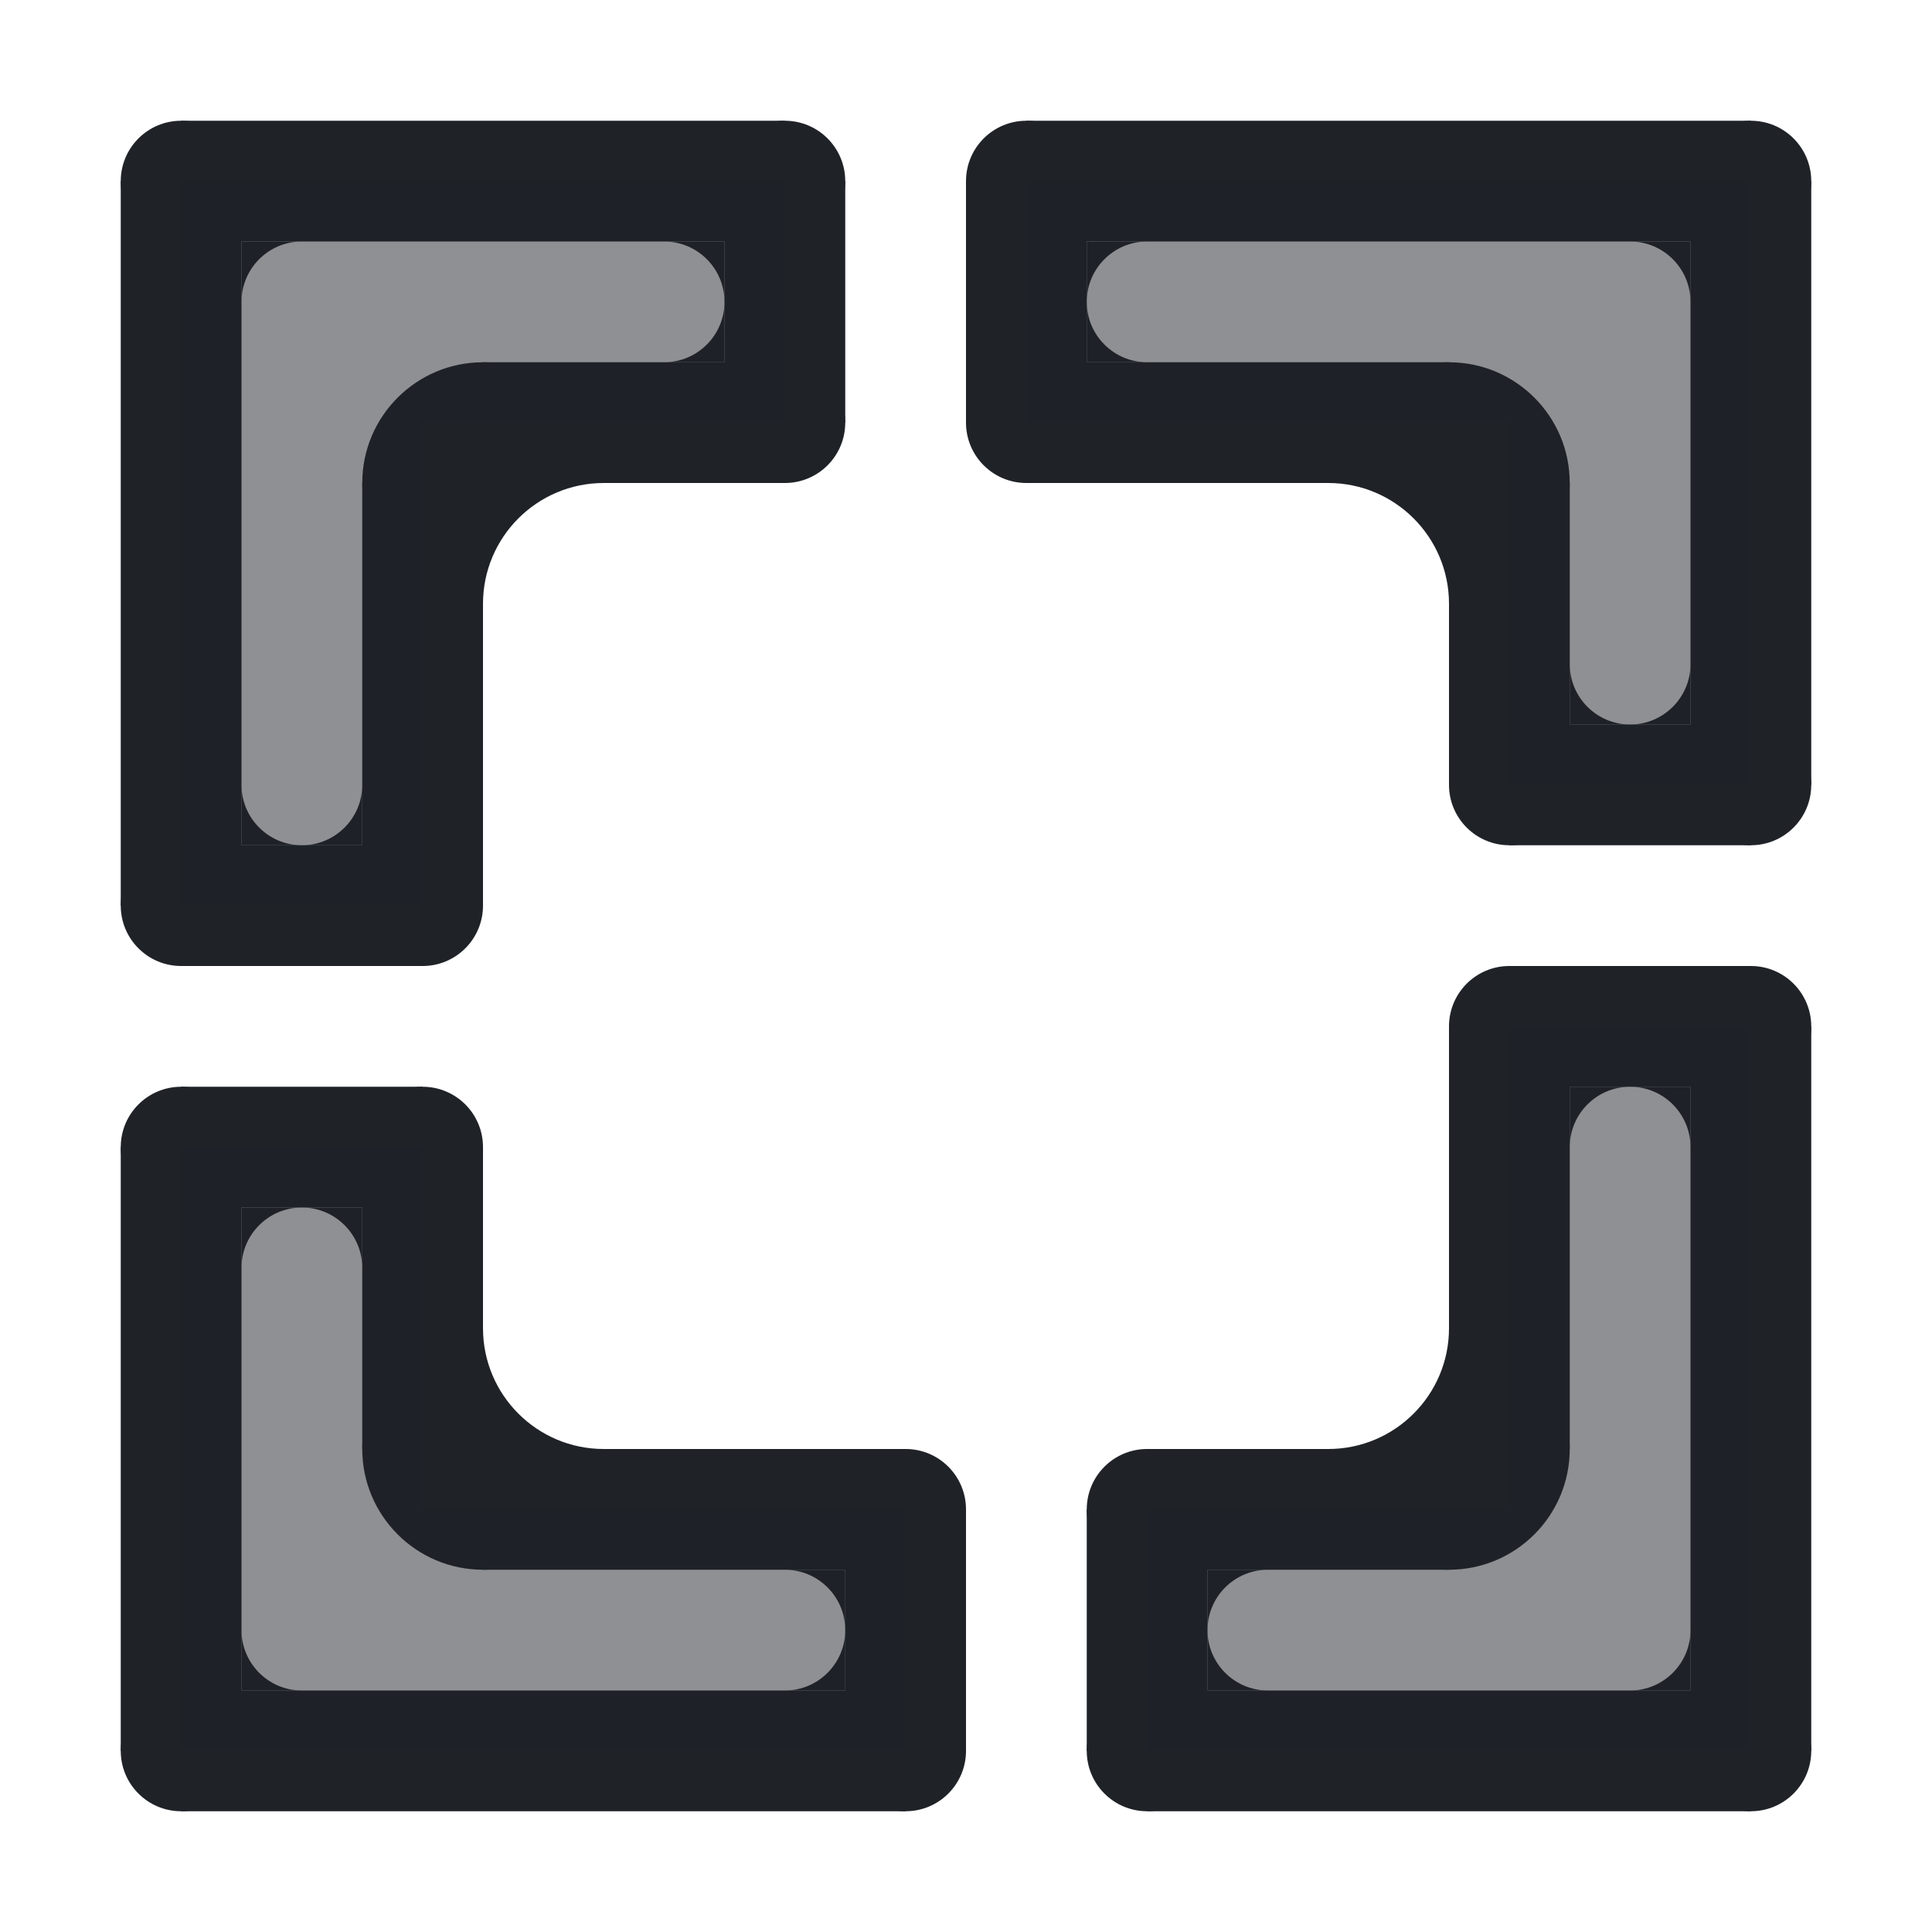
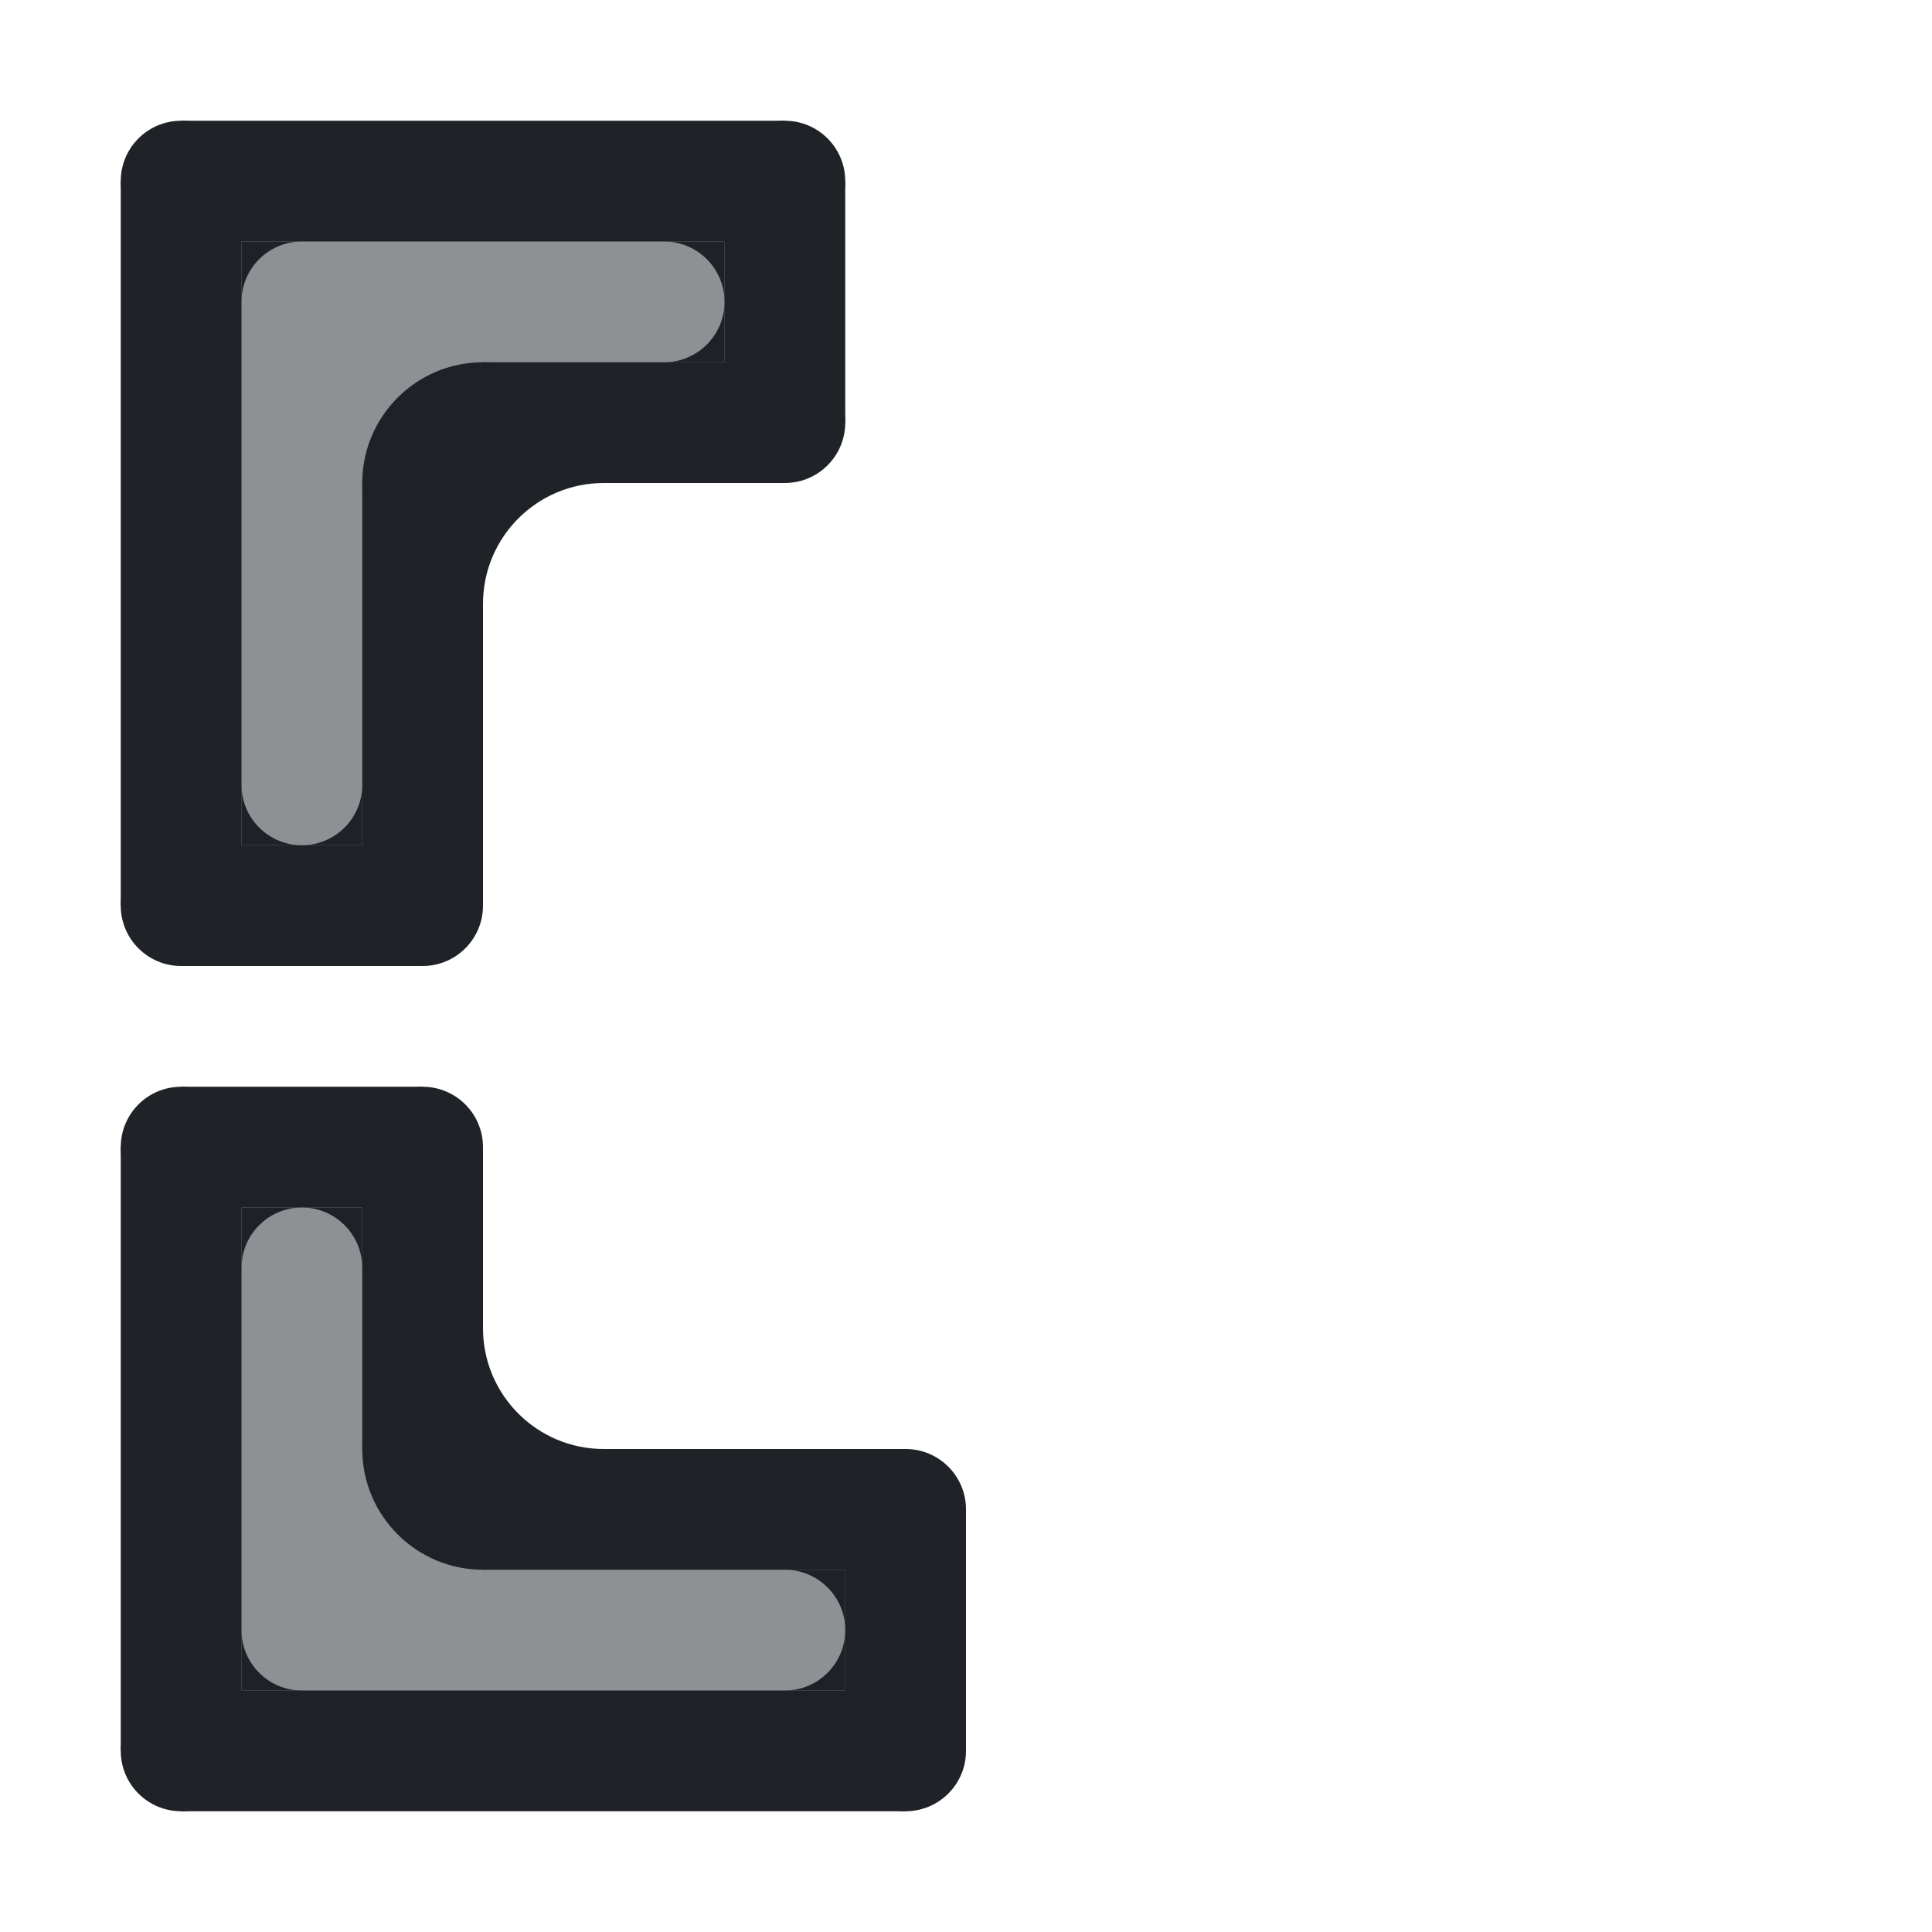
<svg xmlns="http://www.w3.org/2000/svg" width="20" height="20" viewBox="0 0 16 16" fill="none">
  <circle cx="1.5" cy="14.5" r="0.5" fill="#1f2328" />
  <circle cx="7.5" cy="14.5" r="0.5" fill="#1f2328" />
  <circle cx="7.5" cy="12.5" r="0.5" fill="#1f2328" />
  <circle cx="3.5" cy="9.5" r="0.5" fill="#1f2328" />
  <circle cx="1.5" cy="9.5" r="0.5" fill="#1f2328" />
  <line x1="7.5" y1="12.5" x2="7.5" y2="14.5" stroke="#1f2328" />
  <line x1="1.5" y1="14.5" x2="7.5" y2="14.5" stroke="#1f2328" />
  <line x1="1.5" y1="9.5" x2="1.5" y2="14.5" stroke="#1f2328" />
  <line x1="4" y1="12.5" x2="7.5" y2="12.5" stroke="#1f2328" />
  <line x1="3.5" y1="9.5" x2="3.5" y2="12" stroke="#1f2328" />
  <line x1="1.5" y1="9.5" x2="3.5" y2="9.5" stroke="#1f2328" />
  <path d="M2.5 10C2.224 10 2 10.224 2 10.5V10H2.5Z" fill="#1f2328" />
  <path d="M7 13.5C7 13.224 6.776 13 6.5 13H7V13.5Z" fill="#1f2328" />
  <path d="M3 10.5C3 10.224 2.776 10 2.5 10H3V10.5Z" fill="#1f2328" />
  <path d="M6.5 14C6.776 14 7 13.776 7 13.5V14H6.5Z" fill="#1f2328" />
  <path d="M2 13.5C2 13.776 2.224 14 2.5 14H2V13.5Z" fill="#1f2328" />
  <path d="M4 11C4 11.552 4.448 12 5 12C5 12.552 4.552 13 4 13C3.448 13 3 12.552 3 12C3 11.448 3.448 11 4 11Z" fill="#1f2328" />
  <path d="M1.5 14.5V9.5H3.5V12.5H7.5V14.5H1.5Z" fill="#1f2328" fill-opacity="0.5" />
  <circle cx="1.5" cy="1.5" r="0.5" transform="rotate(90 1.5 1.5)" fill="#1f2328" />
  <circle cx="1.5" cy="7.5" r="0.5" transform="rotate(90 1.5 7.5)" fill="#1f2328" />
  <circle cx="3.5" cy="7.5" r="0.5" transform="rotate(90 3.5 7.5)" fill="#1f2328" />
  <circle cx="6.5" cy="3.5" r="0.5" transform="rotate(90 6.5 3.5)" fill="#1f2328" />
  <circle cx="6.5" cy="1.5" r="0.5" transform="rotate(90 6.5 1.5)" fill="#1f2328" />
  <line x1="3.5" y1="7.5" x2="1.5" y2="7.5" stroke="#1f2328" />
  <line x1="1.5" y1="1.5" x2="1.5" y2="7.5" stroke="#1f2328" />
  <line x1="6.5" y1="1.5" x2="1.5" y2="1.5" stroke="#1f2328" />
  <line x1="3.5" y1="4" x2="3.5" y2="7.5" stroke="#1f2328" />
  <line x1="6.5" y1="3.5" x2="4" y2="3.5" stroke="#1f2328" />
  <line x1="6.5" y1="1.5" x2="6.5" y2="3.5" stroke="#1f2328" />
  <path d="M6 2.5C6 2.224 5.776 2 5.5 2H6V2.5Z" fill="#1f2328" />
  <path d="M2.5 7C2.776 7 3 6.776 3 6.5V7H2.5Z" fill="#1f2328" />
  <path d="M5.5 3C5.776 3 6 2.776 6 2.5V3H5.5Z" fill="#1f2328" />
  <path d="M2 6.5C2 6.776 2.224 7 2.5 7H2V6.5Z" fill="#1f2328" />
  <path d="M2.5 2C2.224 2 2 2.224 2 2.5V2H2.5Z" fill="#1f2328" />
  <path d="M5 4C4.448 4 4 4.448 4 5C3.448 5 3 4.552 3 4C3 3.448 3.448 3 4 3C4.552 3 5 3.448 5 4Z" fill="#1f2328" />
  <path d="M1.5 1.5H6.5V3.5H3.5V7.5H1.5V1.5Z" fill="#1f2328" fill-opacity="0.5" />
-   <circle cx="14.5" cy="1.5" r="0.5" transform="rotate(180 14.5 1.5)" fill="#1f2328" />
-   <circle cx="8.5" cy="1.5" r="0.5" transform="rotate(180 8.5 1.5)" fill="#1f2328" />
-   <circle cx="8.5" cy="3.5" r="0.5" transform="rotate(180 8.5 3.5)" fill="#1f2328" />
-   <circle cx="12.5" cy="6.5" r="0.5" transform="rotate(180 12.5 6.5)" fill="#1f2328" />
-   <circle cx="14.5" cy="6.5" r="0.5" transform="rotate(180 14.5 6.5)" fill="#1f2328" />
-   <line x1="8.5" y1="3.5" x2="8.5" y2="1.5" stroke="#1f2328" />
-   <line x1="14.5" y1="1.5" x2="8.5" y2="1.5" stroke="#1f2328" />
-   <line x1="14.5" y1="6.5" x2="14.5" y2="1.5" stroke="#1f2328" />
-   <line x1="12" y1="3.5" x2="8.5" y2="3.5" stroke="#1f2328" />
-   <line x1="12.5" y1="6.5" x2="12.5" y2="4" stroke="#1f2328" />
-   <line x1="14.5" y1="6.5" x2="12.5" y2="6.5" stroke="#1f2328" />
-   <path d="M13.5 6C13.776 6 14 5.776 14 5.5V6H13.5Z" fill="#1f2328" />
-   <path d="M9 2.5C9 2.776 9.224 3 9.5 3H9V2.5Z" fill="#1f2328" />
-   <path d="M13 5.5C13 5.776 13.224 6 13.5 6H13V5.5Z" fill="#1f2328" />
-   <path d="M9.5 2C9.224 2 9 2.224 9 2.5V2H9.5Z" fill="#1f2328" />
-   <path d="M14 2.5C14 2.224 13.776 2 13.5 2H14V2.5Z" fill="#1f2328" />
-   <path d="M12 5C12 4.448 11.552 4 11 4C11 3.448 11.448 3 12 3C12.552 3 13 3.448 13 4C13 4.552 12.552 5 12 5Z" fill="#1f2328" />
-   <path d="M14.5 1.5V6.5H12.5V3.5H8.5V1.5H14.5Z" fill="#1f2328" fill-opacity="0.5" />
-   <circle cx="14.5" cy="14.5" r="0.5" transform="rotate(-90 14.5 14.5)" fill="#1f2328" />
-   <circle cx="14.5" cy="8.5" r="0.5" transform="rotate(-90 14.5 8.5)" fill="#1f2328" />
-   <circle cx="12.5" cy="8.5" r="0.5" transform="rotate(-90 12.5 8.5)" fill="#1f2328" />
-   <circle cx="9.5" cy="12.5" r="0.5" transform="rotate(-90 9.5 12.5)" fill="#1f2328" />
-   <circle cx="9.5" cy="14.5" r="0.5" transform="rotate(-90 9.5 14.5)" fill="#1f2328" />
-   <line x1="12.5" y1="8.5" x2="14.5" y2="8.5" stroke="#1f2328" />
-   <line x1="14.5" y1="14.5" x2="14.5" y2="8.5" stroke="#1f2328" />
-   <line x1="9.5" y1="14.5" x2="14.5" y2="14.5" stroke="#1f2328" />
-   <line x1="12.5" y1="12" x2="12.5" y2="8.5" stroke="#1f2328" />
-   <line x1="9.5" y1="12.5" x2="12" y2="12.5" stroke="#1f2328" />
-   <line x1="9.5" y1="14.5" x2="9.5" y2="12.5" stroke="#1f2328" />
-   <path d="M10 13.5C10 13.776 10.224 14 10.5 14H10V13.5Z" fill="#1f2328" />
-   <path d="M13.5 9C13.224 9 13 9.224 13 9.5V9H13.5Z" fill="#1f2328" />
-   <path d="M10.5 13C10.224 13 10 13.224 10 13.5V13H10.5Z" fill="#1f2328" />
-   <path d="M14 9.5C14 9.224 13.776 9 13.5 9H14V9.5Z" fill="#1f2328" />
-   <path d="M13.5 14C13.776 14 14 13.776 14 13.5V14H13.5Z" fill="#1f2328" />
-   <path d="M11 12C11.552 12 12 11.552 12 11C12.552 11 13 11.448 13 12C13 12.552 12.552 13 12 13C11.448 13 11 12.552 11 12Z" fill="#1f2328" />
-   <path d="M14.5 14.5H9.5V12.5H12.5V8.5H14.5V14.5Z" fill="#1f2328" fill-opacity="0.5" />
</svg>
